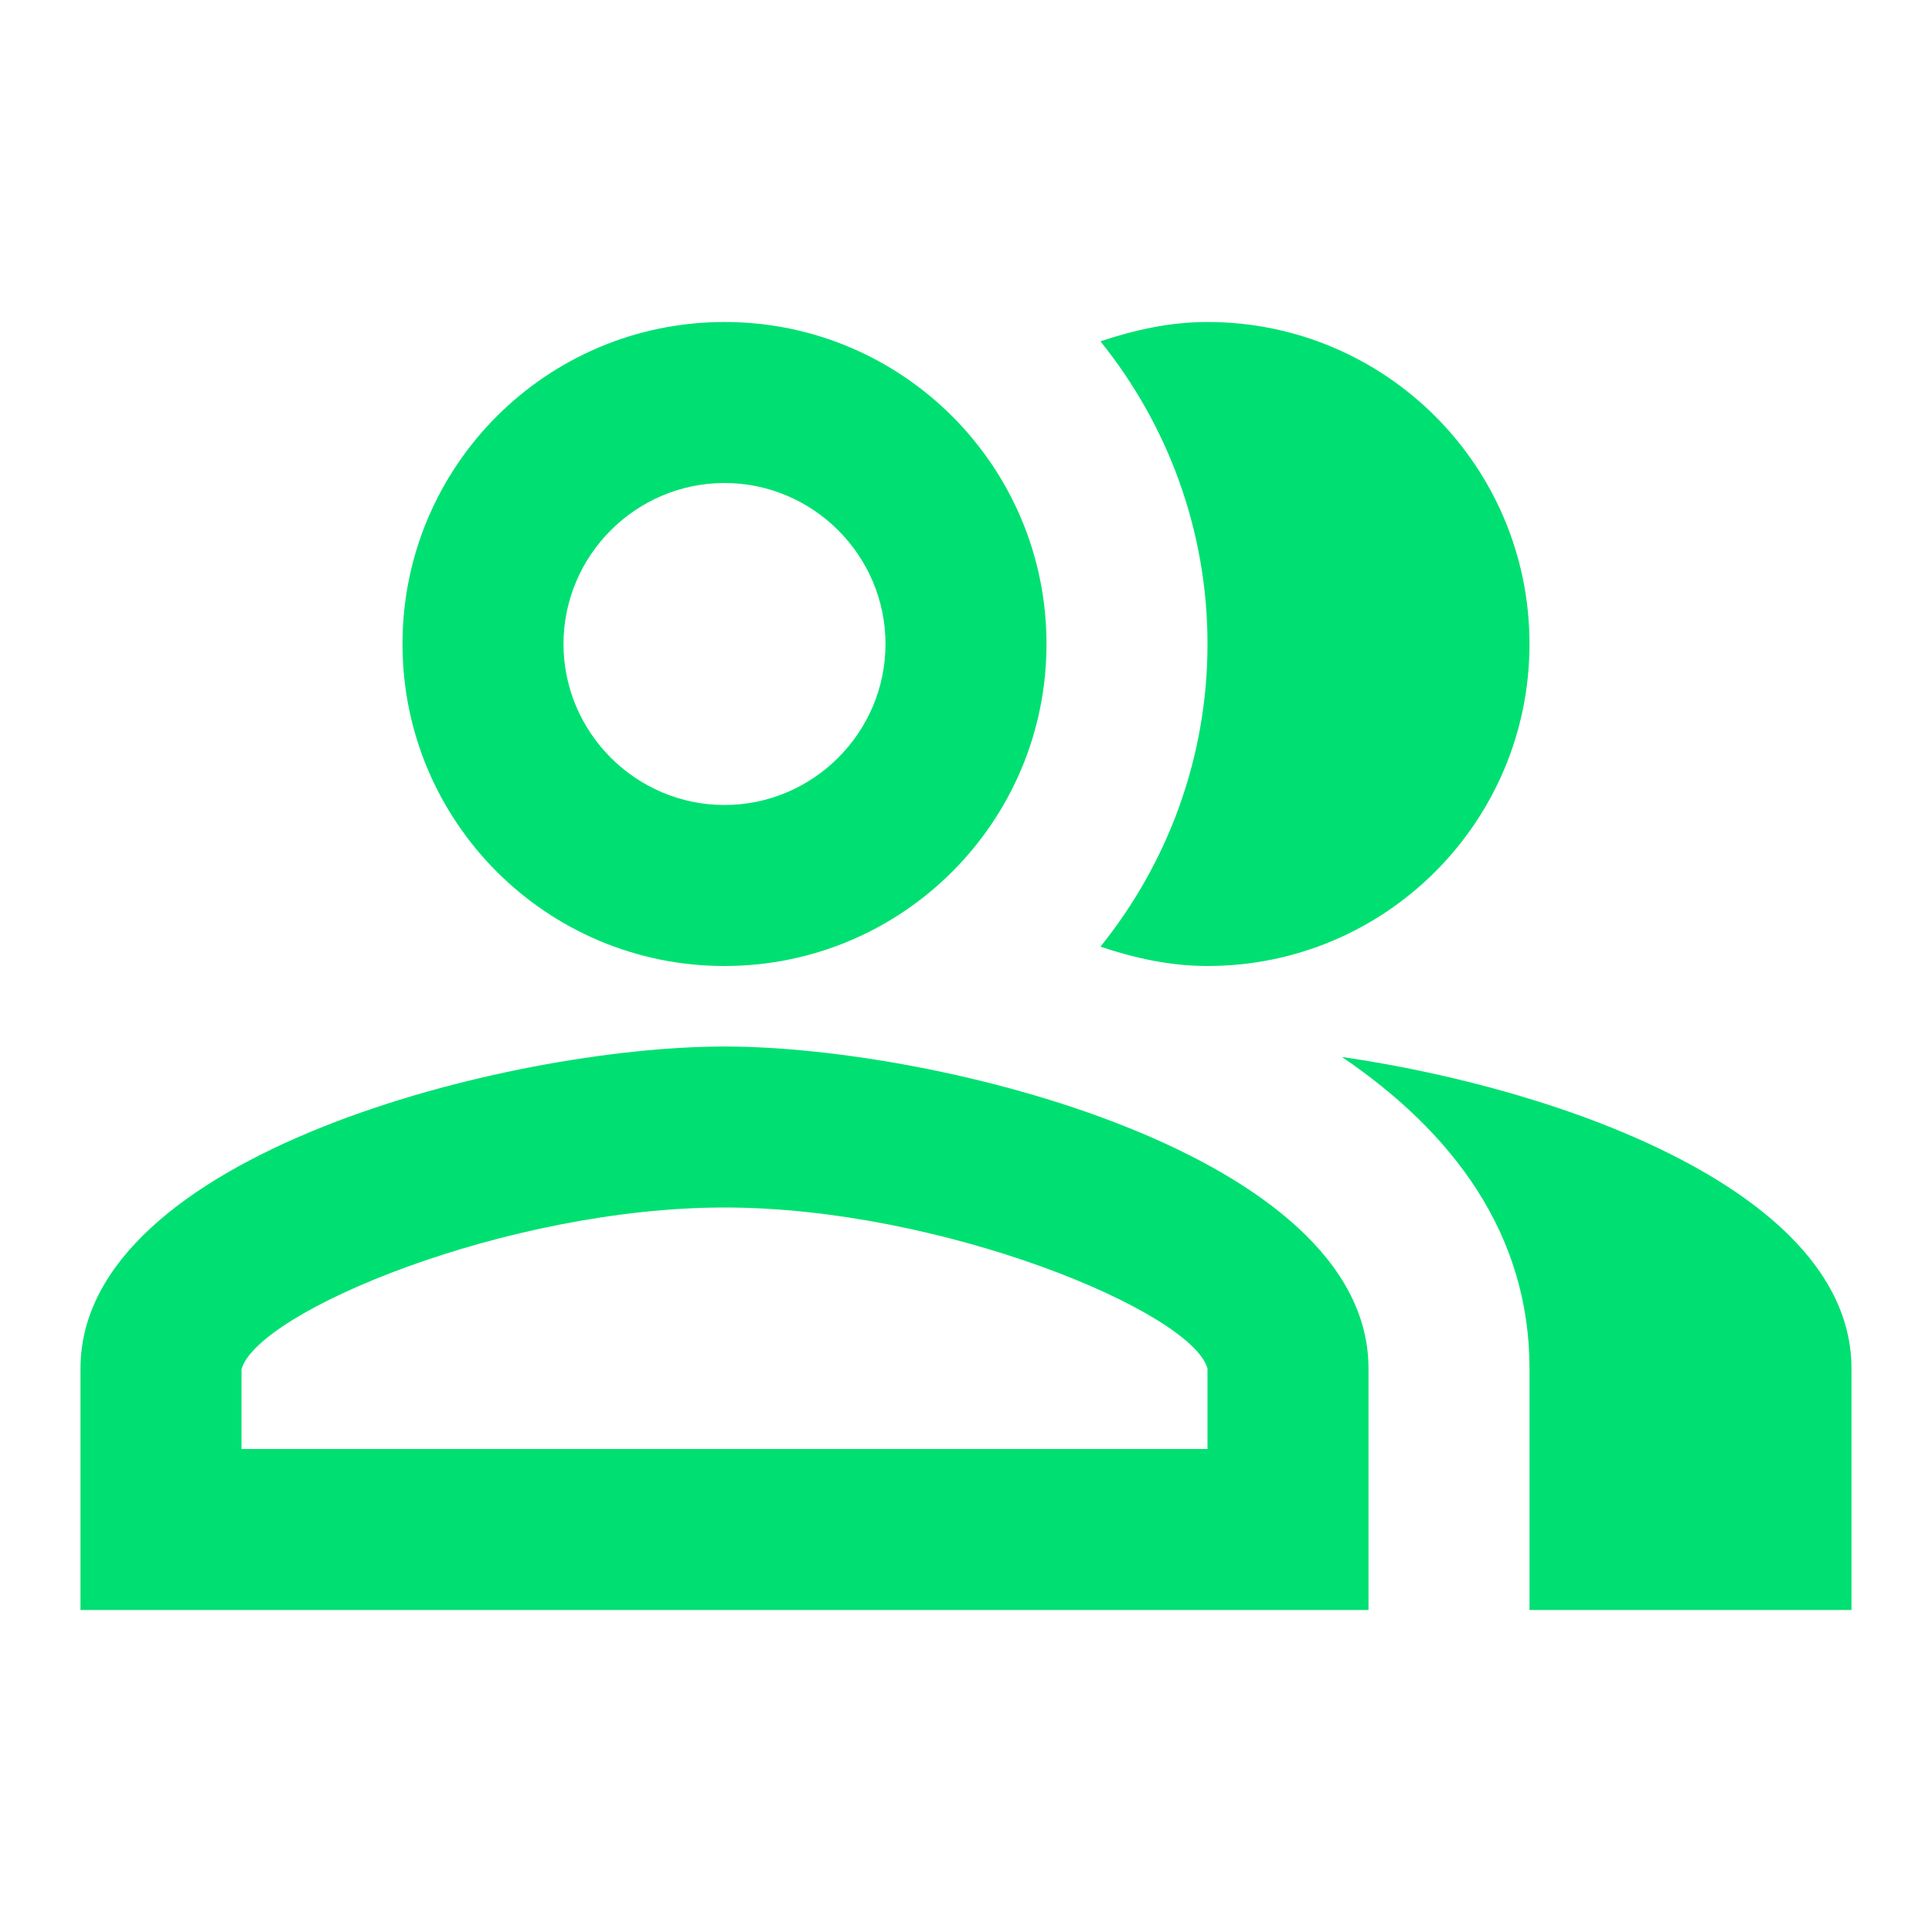
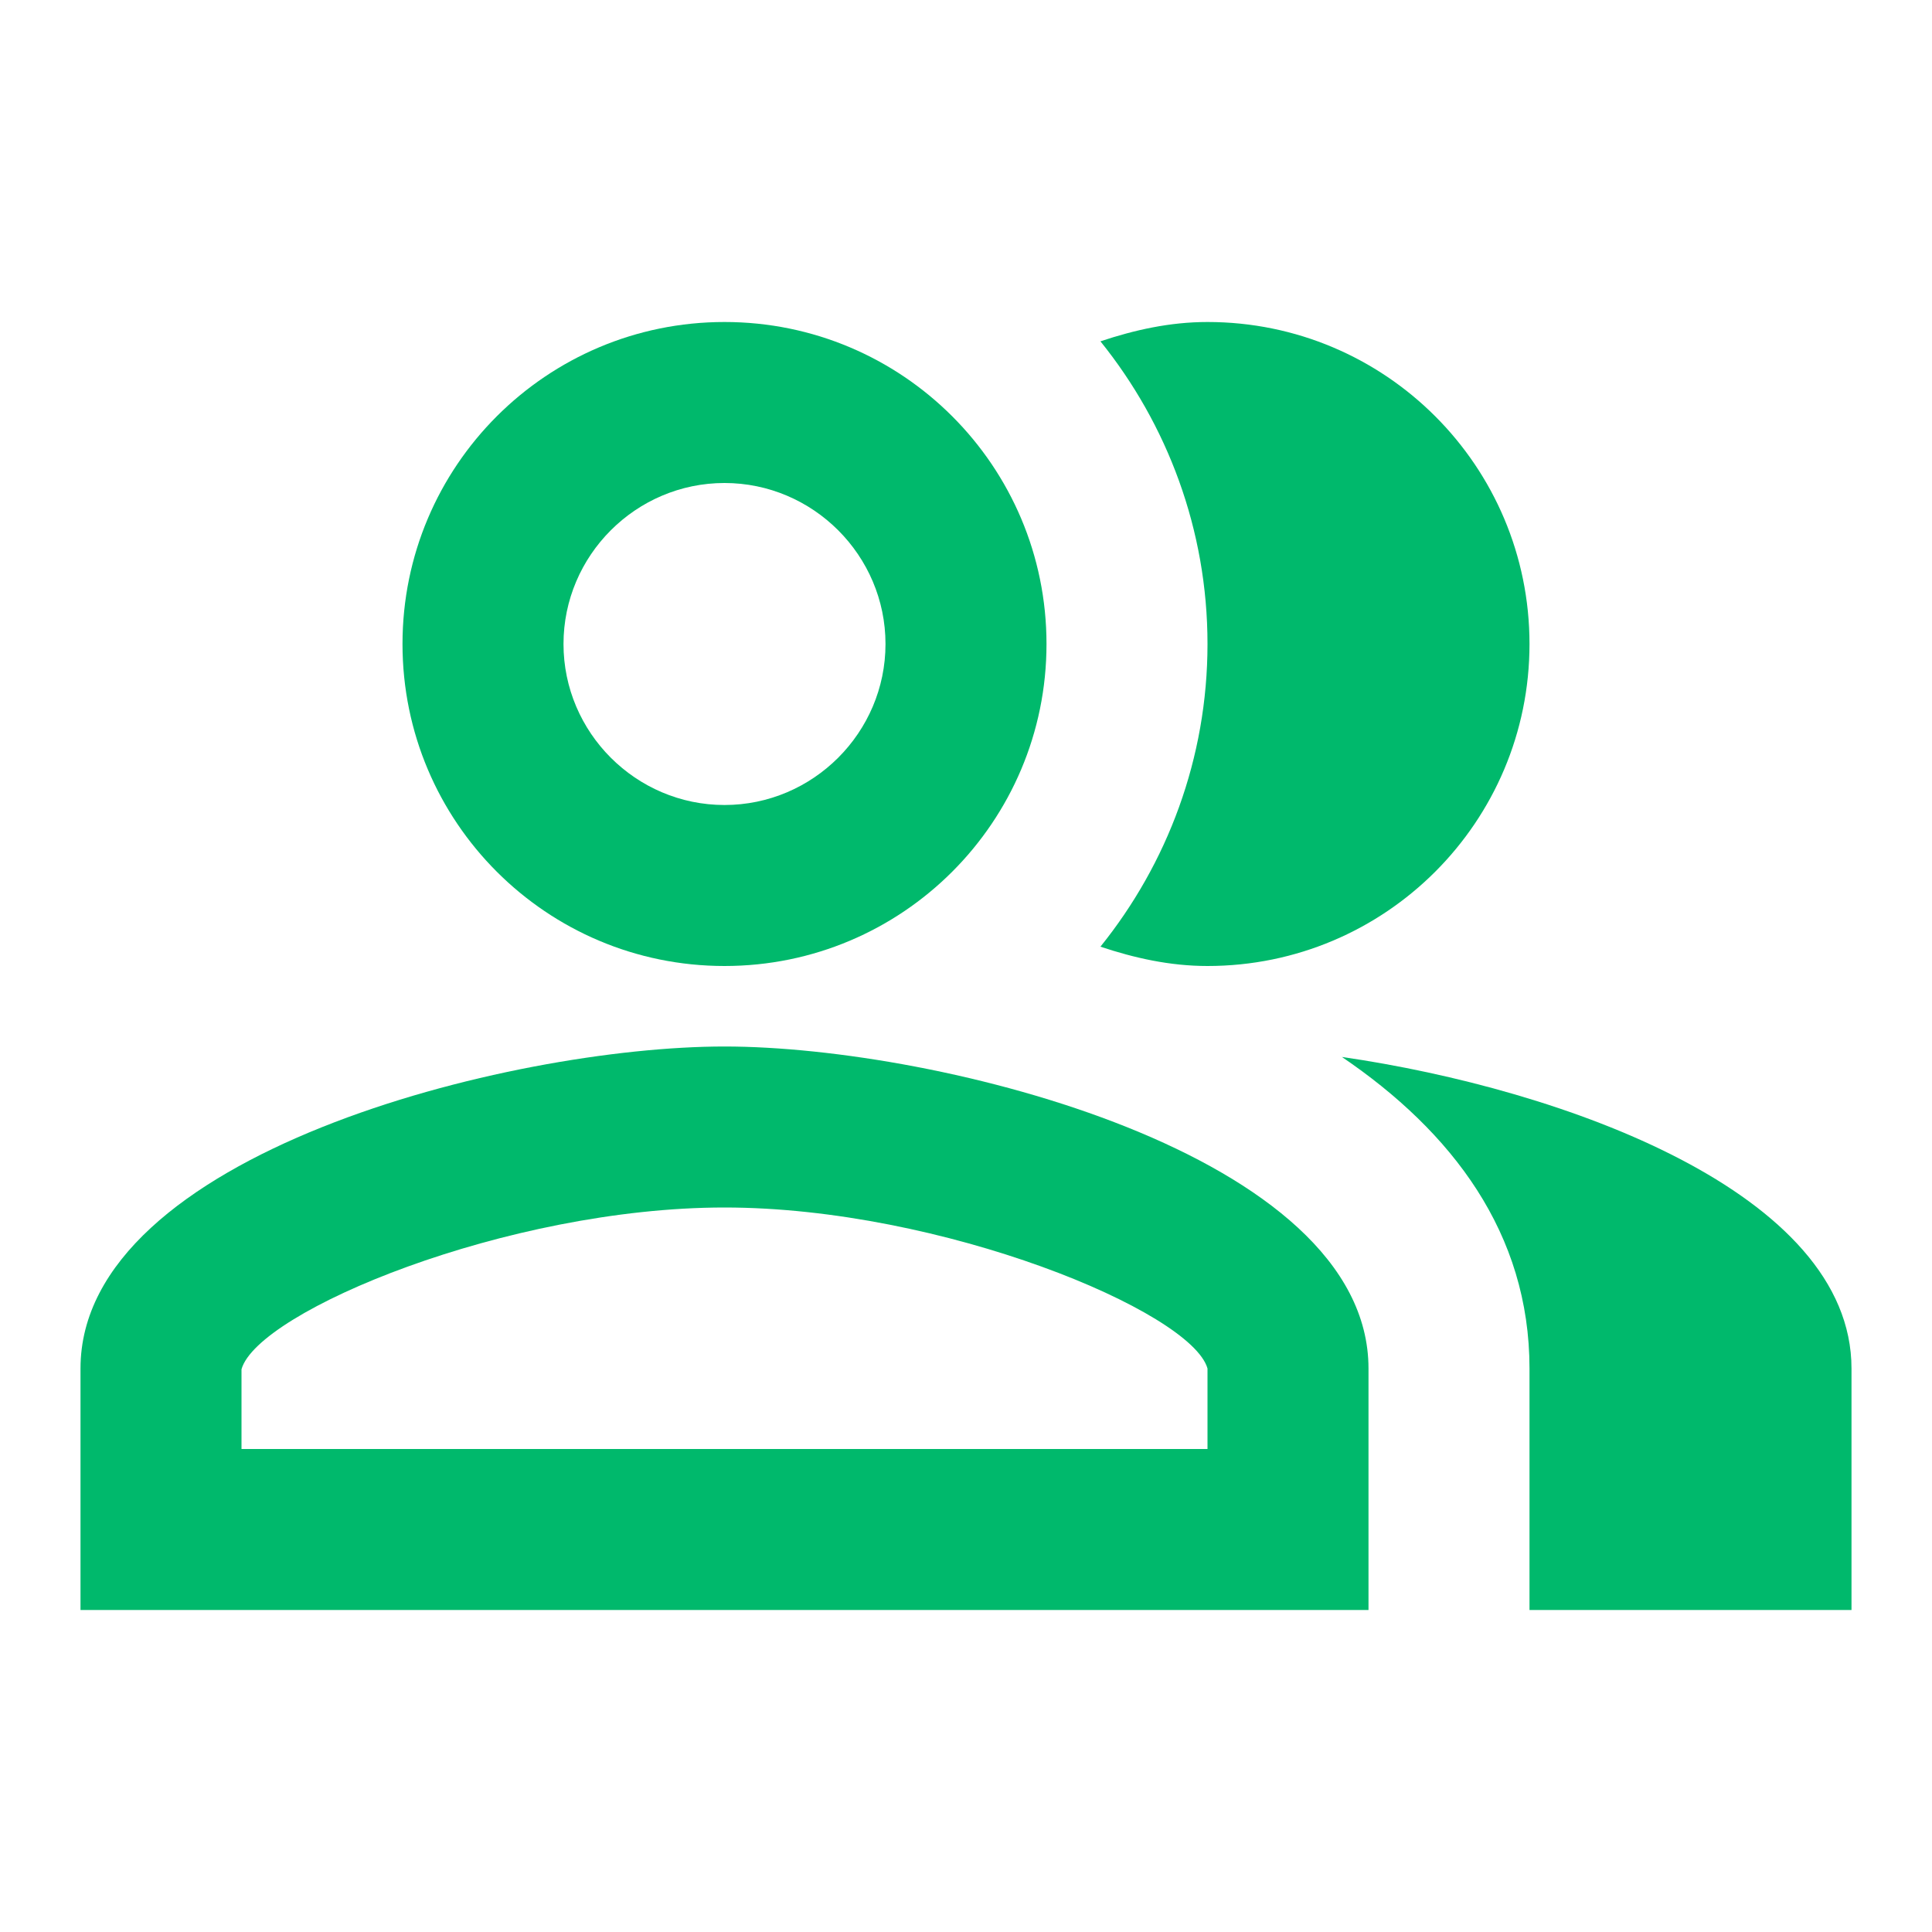
- <svg xmlns="http://www.w3.org/2000/svg" enable-background="new 0 0 24 24" height="50px" viewBox="0 0 24 24" width="50px" fill="#00e072">
+ <svg xmlns="http://www.w3.org/2000/svg" enable-background="new 0 0 24 24" height="50px" viewBox="0 0 24 24" width="50px" fill="#00b96c">
  <g>
    <rect fill="none" height="24" width="24" />
  </g>
  <g>
    <g />
    <g>
      <path d="M16.67,13.13C18.04,14.06,19,15.32,19,17v3h4v-3C23,14.82,19.43,13.53,16.67,13.13z" />
      <path d="M15,12c2.21,0,4-1.79,4-4c0-2.21-1.79-4-4-4c-0.47,0-0.91,0.1-1.33,0.24C14.5,5.27,15,6.58,15,8s-0.5,2.73-1.33,3.76 C14.09,11.9,14.53,12,15,12z" />
      <path d="M9,12c2.21,0,4-1.79,4-4c0-2.21-1.79-4-4-4S5,5.79,5,8C5,10.21,6.79,12,9,12z M9,6c1.1,0,2,0.9,2,2c0,1.1-0.9,2-2,2 S7,9.1,7,8C7,6.9,7.9,6,9,6z" />
      <path d="M9,13c-2.67,0-8,1.34-8,4v3h16v-3C17,14.34,11.67,13,9,13z M15,18H3l0-0.99C3.2,16.29,6.3,15,9,15s5.8,1.29,6,2V18z" />
    </g>
  </g>
</svg>
